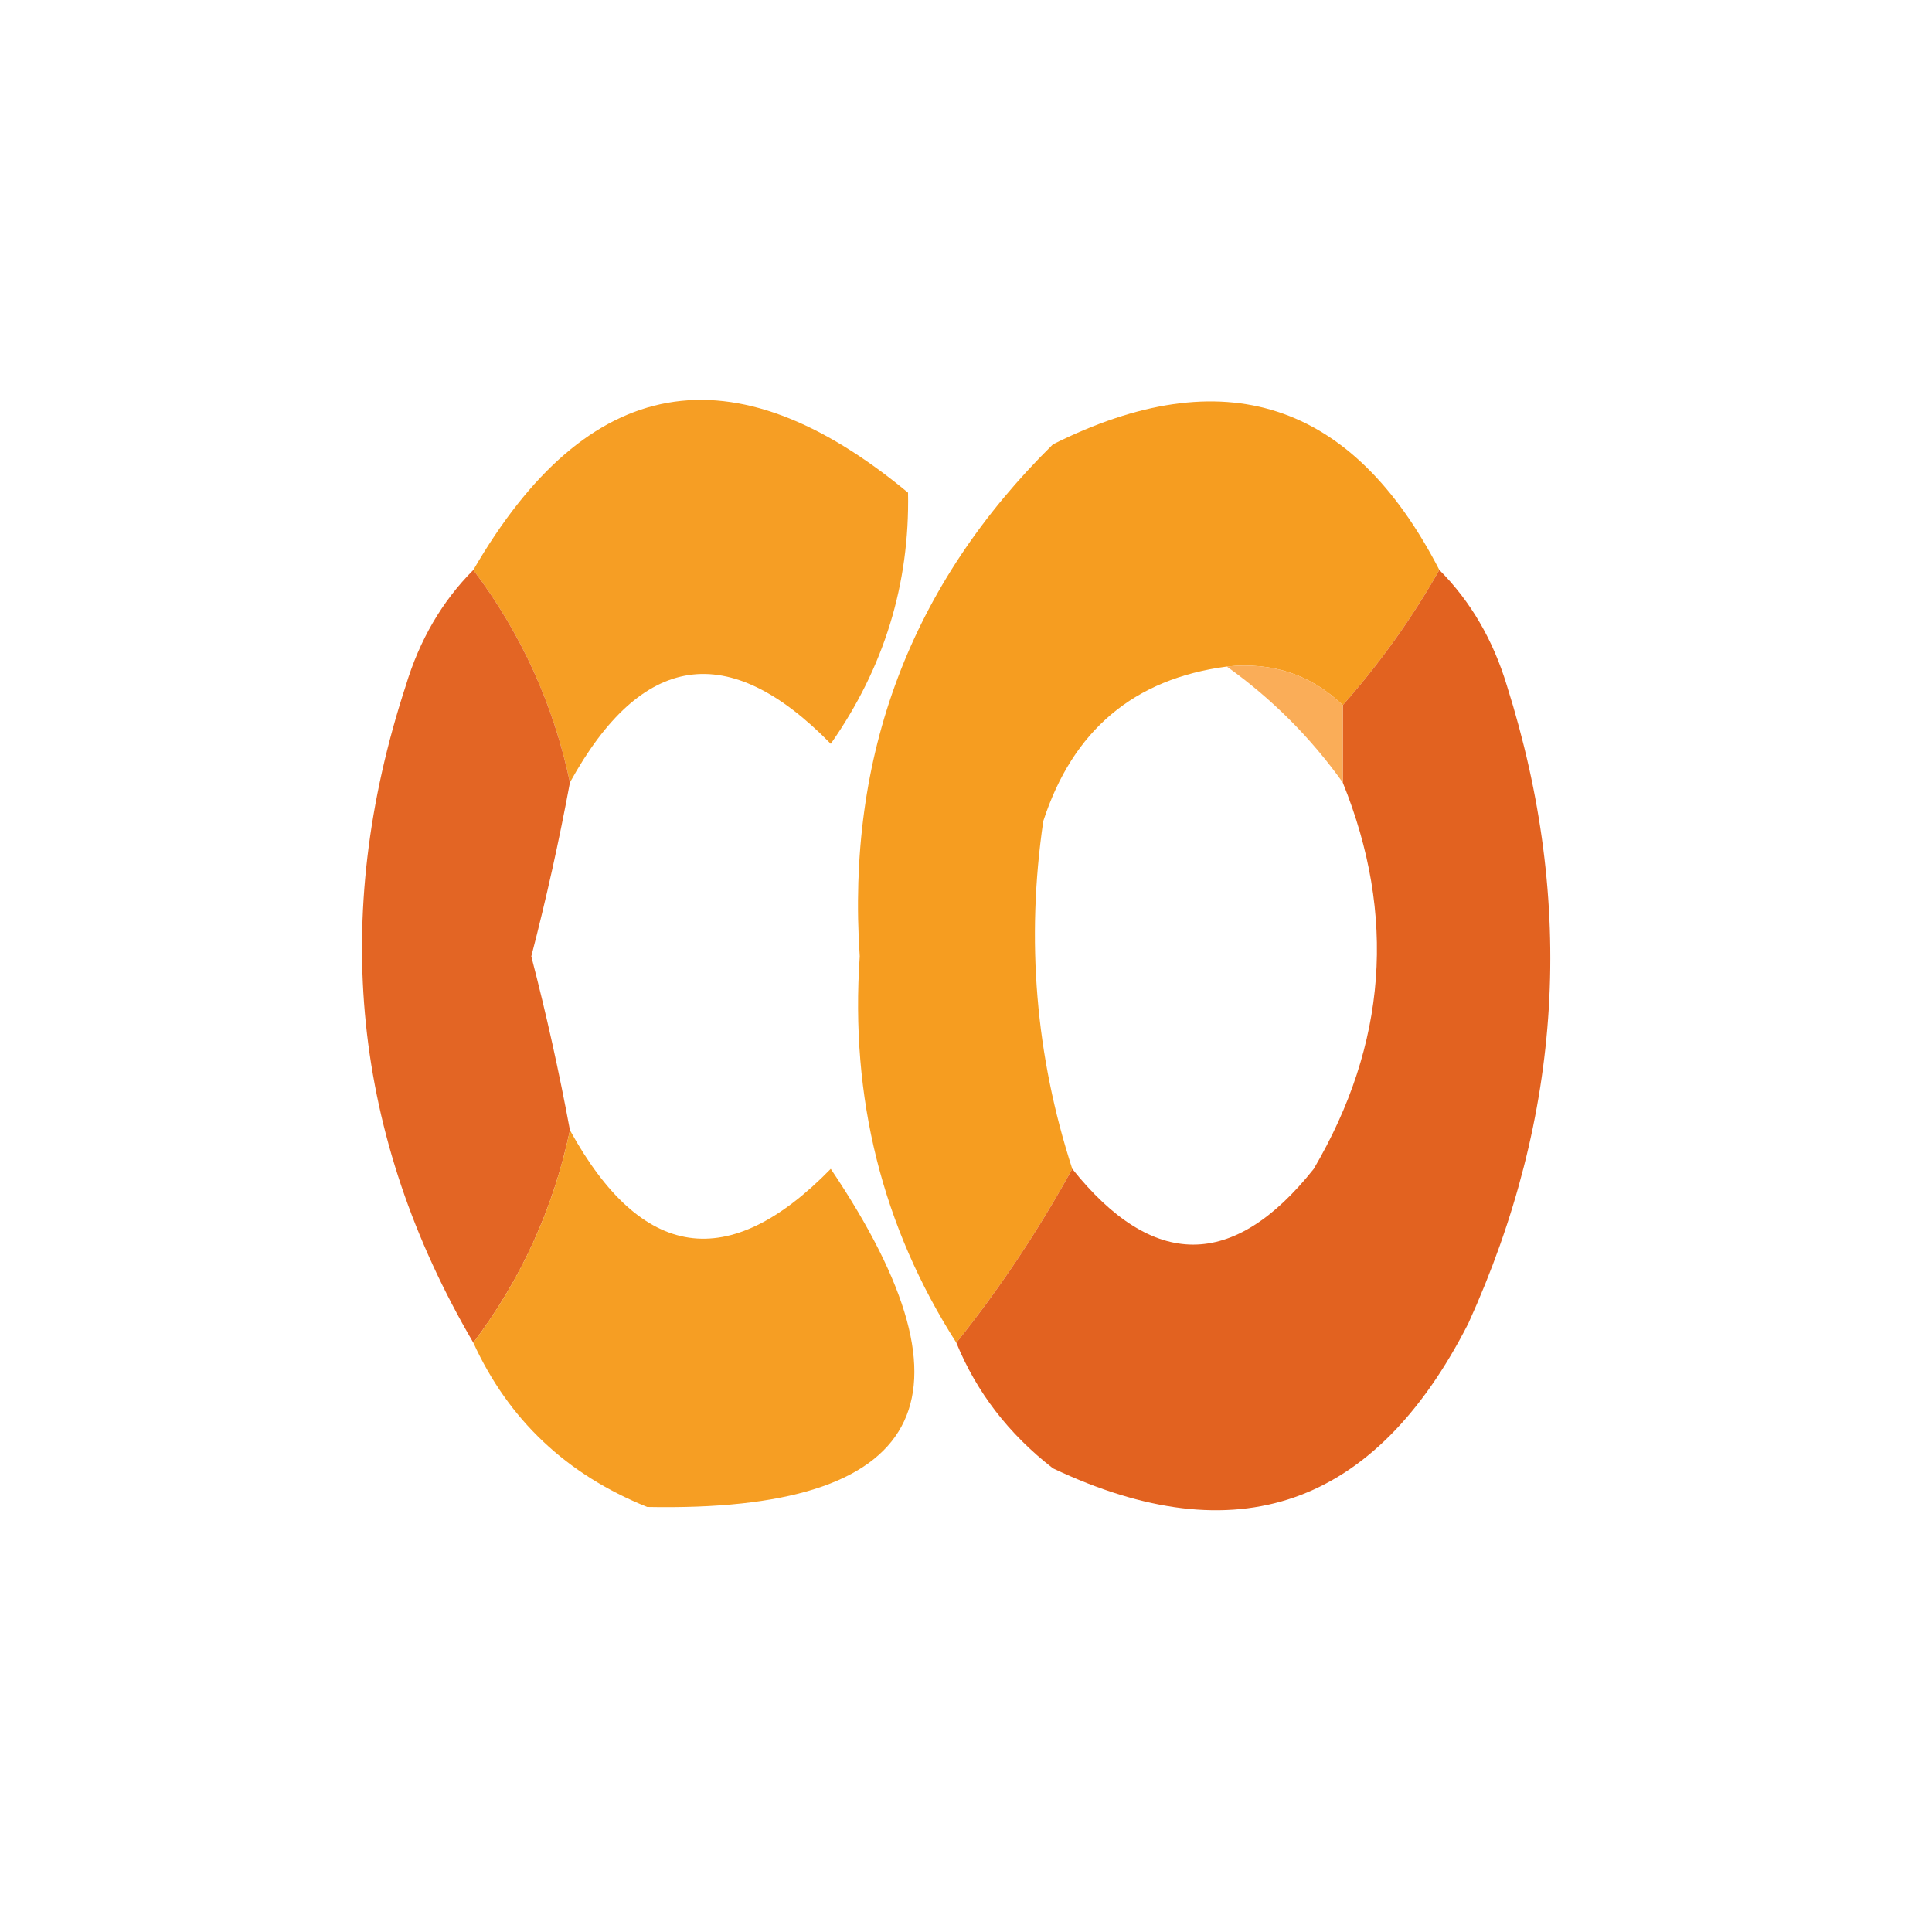
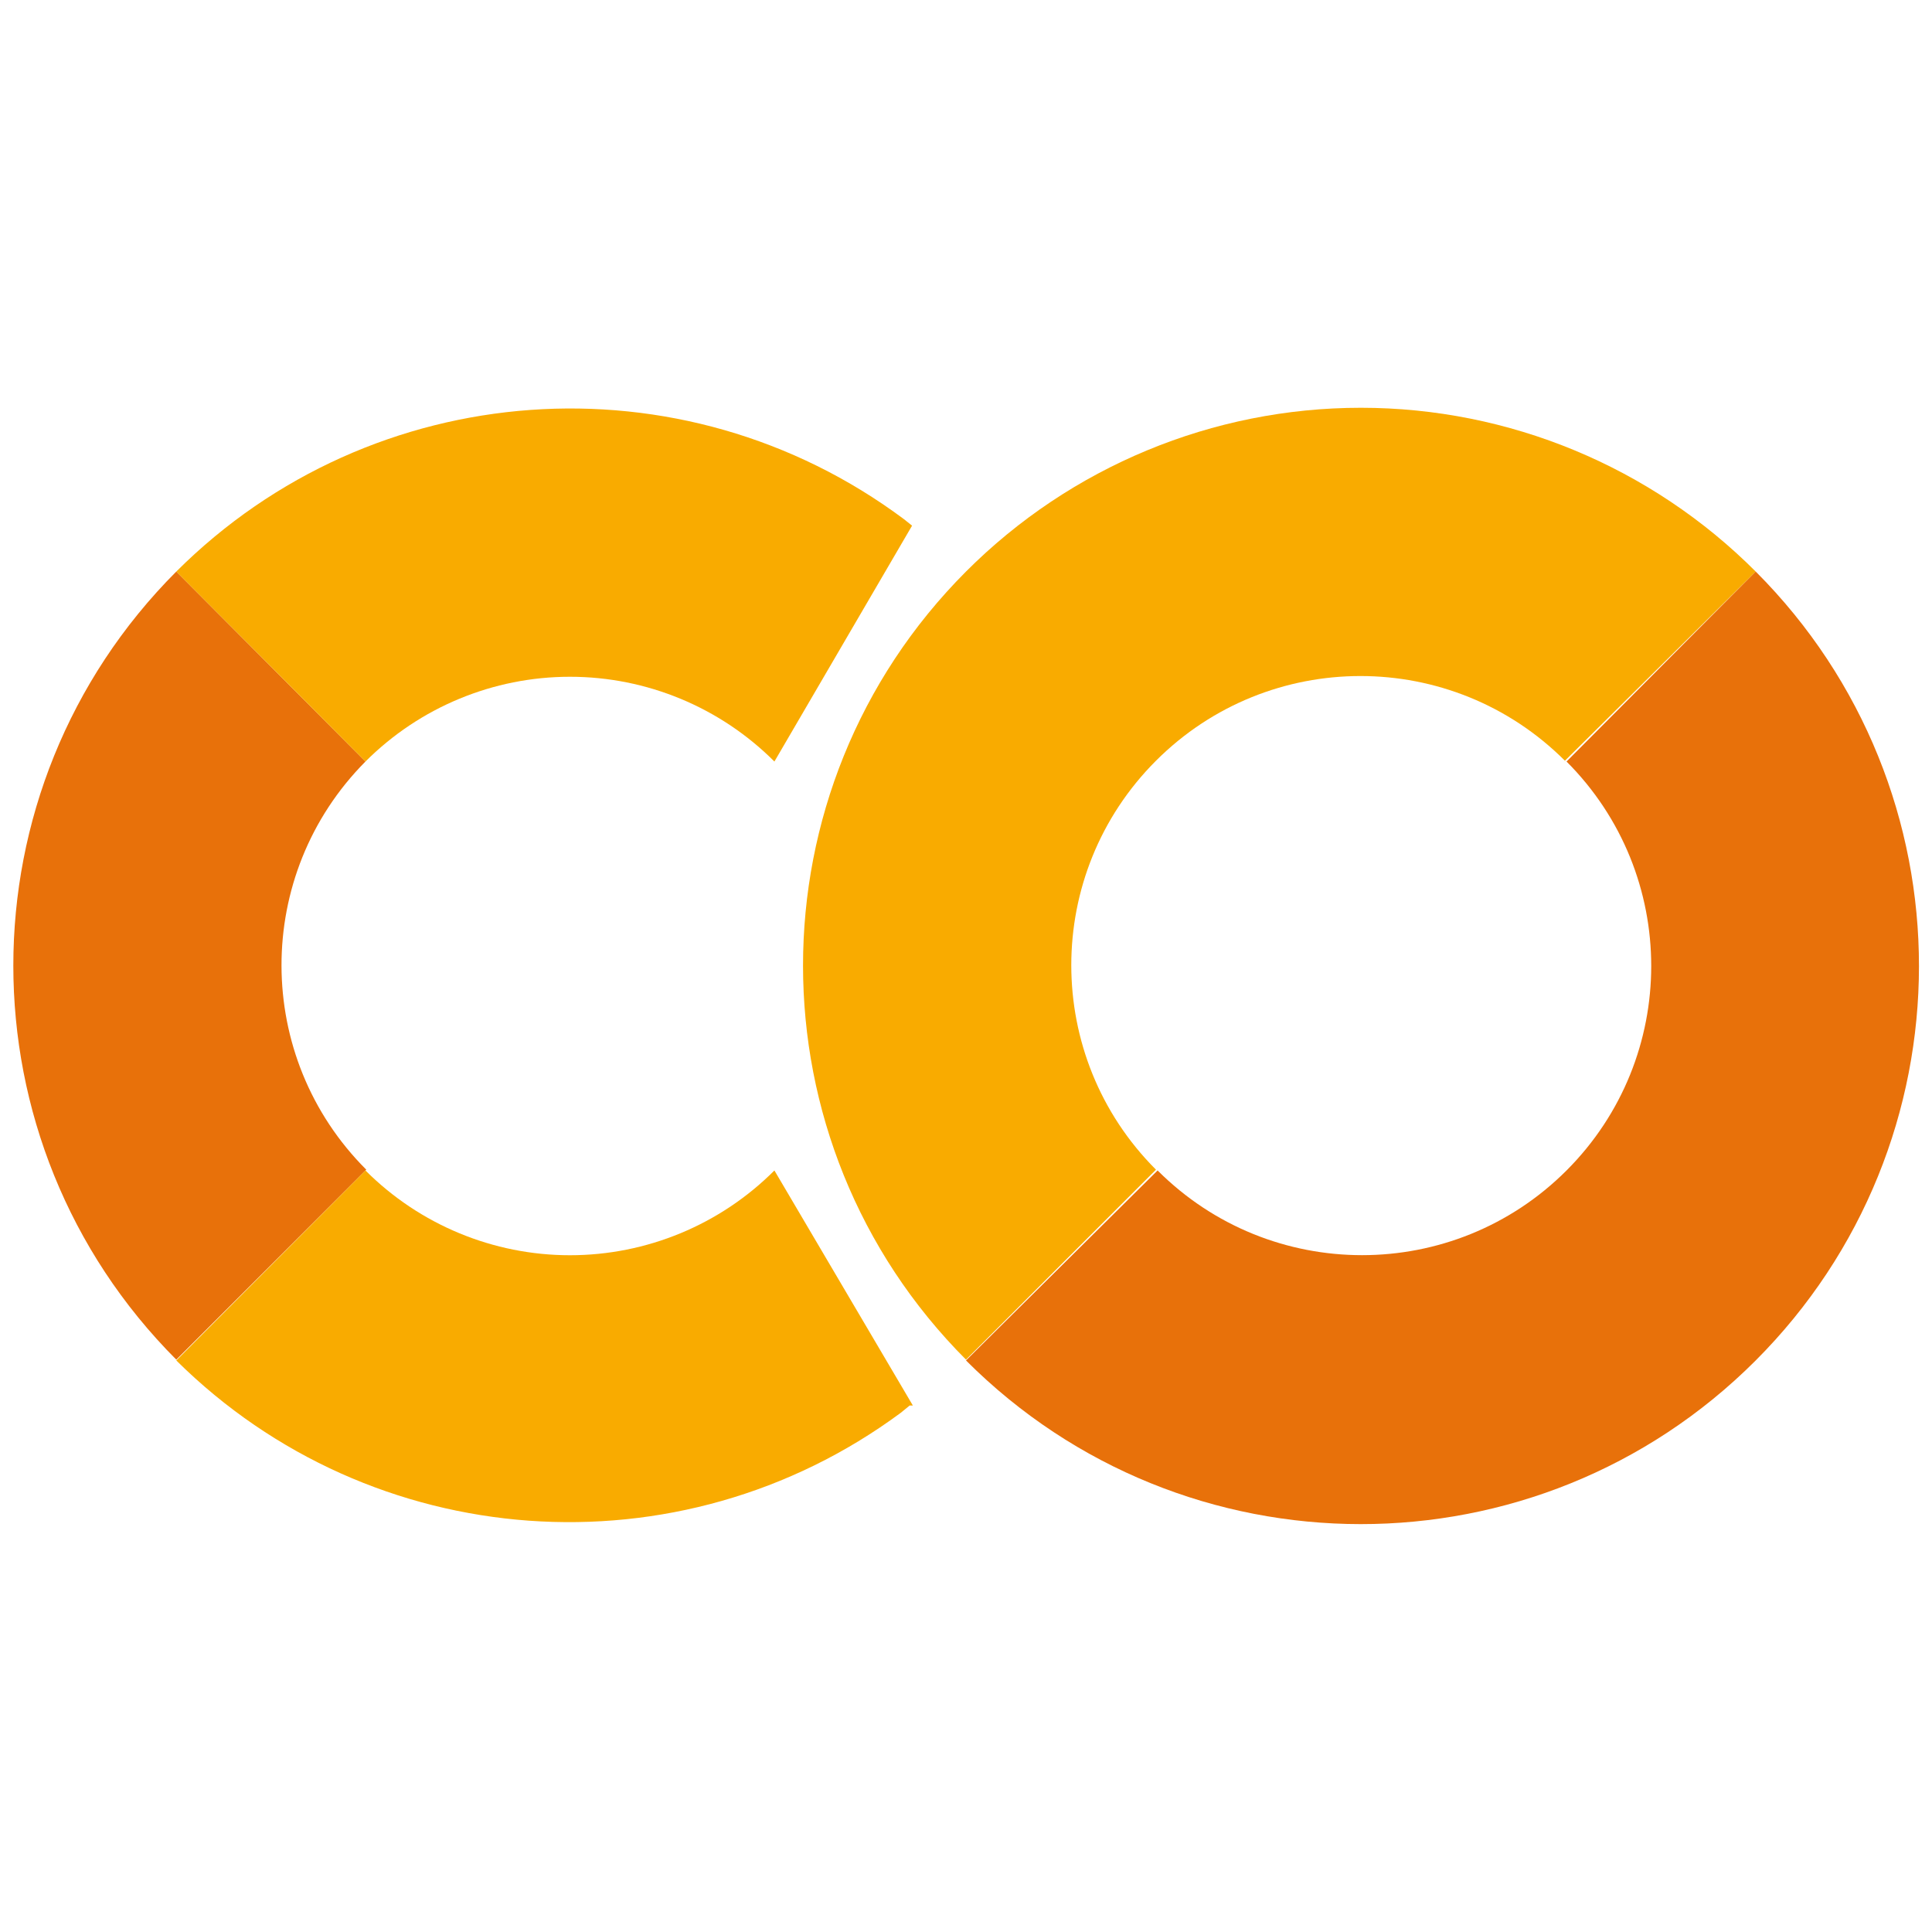
- <svg xmlns="http://www.w3.org/2000/svg" version="1.1" width="100px" height="100px" style="shape-rendering:geometricPrecision; text-rendering:geometricPrecision; image-rendering:optimizeQuality; fill-rule:evenodd; clip-rule:evenodd">
+ <svg xmlns="http://www.w3.org/2000/svg" viewBox="0 0 24 24" preserveAspectRatio="xMidYMid meet" focusable="false" style="pointer-events: none; display: block; width: 100%; height: 100%;" width="2500" height="2500">
  <g>
-     <path style="opacity:1" fill="#f69e24" d="M 29.5,40.5 C 28.649,36.465 26.983,32.798 24.5,29.5C 30.41,19.298 37.91,17.965 47,25.5C 47.09,30.234 45.756,34.567 43,38.5C 37.712,33.085 33.212,33.752 29.5,40.5 Z" />
-   </g>
-   <g>
-     <path style="opacity:1" fill="#f69d20" d="M 74.5,29.5 C 73.079,32.009 71.412,34.343 69.5,36.5C 67.858,34.919 65.858,34.252 63.5,34.5C 58.695,35.132 55.528,37.799 54,42.5C 53.101,48.647 53.601,54.647 55.5,60.5C 53.735,63.709 51.735,66.709 49.5,69.5C 45.665,63.493 43.998,56.826 44.5,49.5C 43.802,39.087 47.136,30.254 54.5,23C 63.328,18.583 69.995,20.75 74.5,29.5 Z" />
-   </g>
-   <g>
-     <path style="opacity:1" fill="#e26220" d="M 74.5,29.5 C 76.117,31.121 77.284,33.121 78,35.5C 81.553,46.746 80.886,57.746 76,68.5C 71.162,78.001 63.996,80.501 54.5,76C 52.21,74.223 50.543,72.056 49.5,69.5C 51.735,66.709 53.735,63.709 55.5,60.5C 59.678,65.728 63.844,65.728 68,60.5C 71.784,54.049 72.284,47.383 69.5,40.5C 69.5,39.167 69.5,37.833 69.5,36.5C 71.412,34.343 73.079,32.009 74.5,29.5 Z" />
-   </g>
-   <g>
-     <path style="opacity:1" fill="#e36524" d="M 24.5,29.5 C 26.983,32.798 28.649,36.465 29.5,40.5C 28.941,43.516 28.275,46.516 27.5,49.5C 28.275,52.484 28.941,55.484 29.5,58.5C 28.649,62.535 26.983,66.202 24.5,69.5C 18.251,58.819 17.084,47.486 21,35.5C 21.716,33.121 22.883,31.121 24.5,29.5 Z" />
-   </g>
-   <g>
-     <path style="opacity:1" fill="#faad58" d="M 63.5,34.5 C 65.858,34.252 67.858,34.919 69.5,36.5C 69.5,37.833 69.5,39.167 69.5,40.5C 67.833,38.167 65.833,36.167 63.5,34.5 Z" />
-   </g>
-   <g>
-     <path style="opacity:1" fill="#f69e23" d="M 29.5,58.5 C 33.212,65.248 37.712,65.915 43,60.5C 51.043,72.453 47.876,78.286 33.5,78C 29.321,76.319 26.321,73.485 24.5,69.5C 26.983,66.202 28.649,62.535 29.5,58.5 Z" />
+     <path d="M4.54,9.46,2.19,7.1a6.93,6.93,0,0,0,0,9.79l2.36-2.36A3.59,3.59,0,0,1,4.54,9.46Z" style="" fill="#E8710A" />
+     <path d="M2.19,7.1,4.54,9.46a3.59,3.59,0,0,1,5.08,0l1.71-2.93h0l-.1-.08h0A6.93,6.93,0,0,0,2.19,7.1Z" style="" fill="#F9AB00" />
+     <path d="M11.34,17.46h0L9.62,14.54a3.59,3.59,0,0,1-5.08,0L2.19,16.9a6.93,6.93,0,0,0,9,.65l.11-.09" style="" fill="#F9AB00" />
+     <path d="M12,7.1a6.93,6.93,0,0,0,0,9.79l2.36-2.36a3.59,3.59,0,1,1,5.08-5.08L21.81,7.1A6.93,6.93,0,0,0,12,7.1Z" style="" fill="#F9AB00" />
+     <path d="M21.81,7.1,19.46,9.46a3.59,3.59,0,0,1-5.08,5.08L12,16.9A6.93,6.93,0,0,0,21.81,7.1Z" style="" fill="#E8710A" />
  </g>
</svg>
